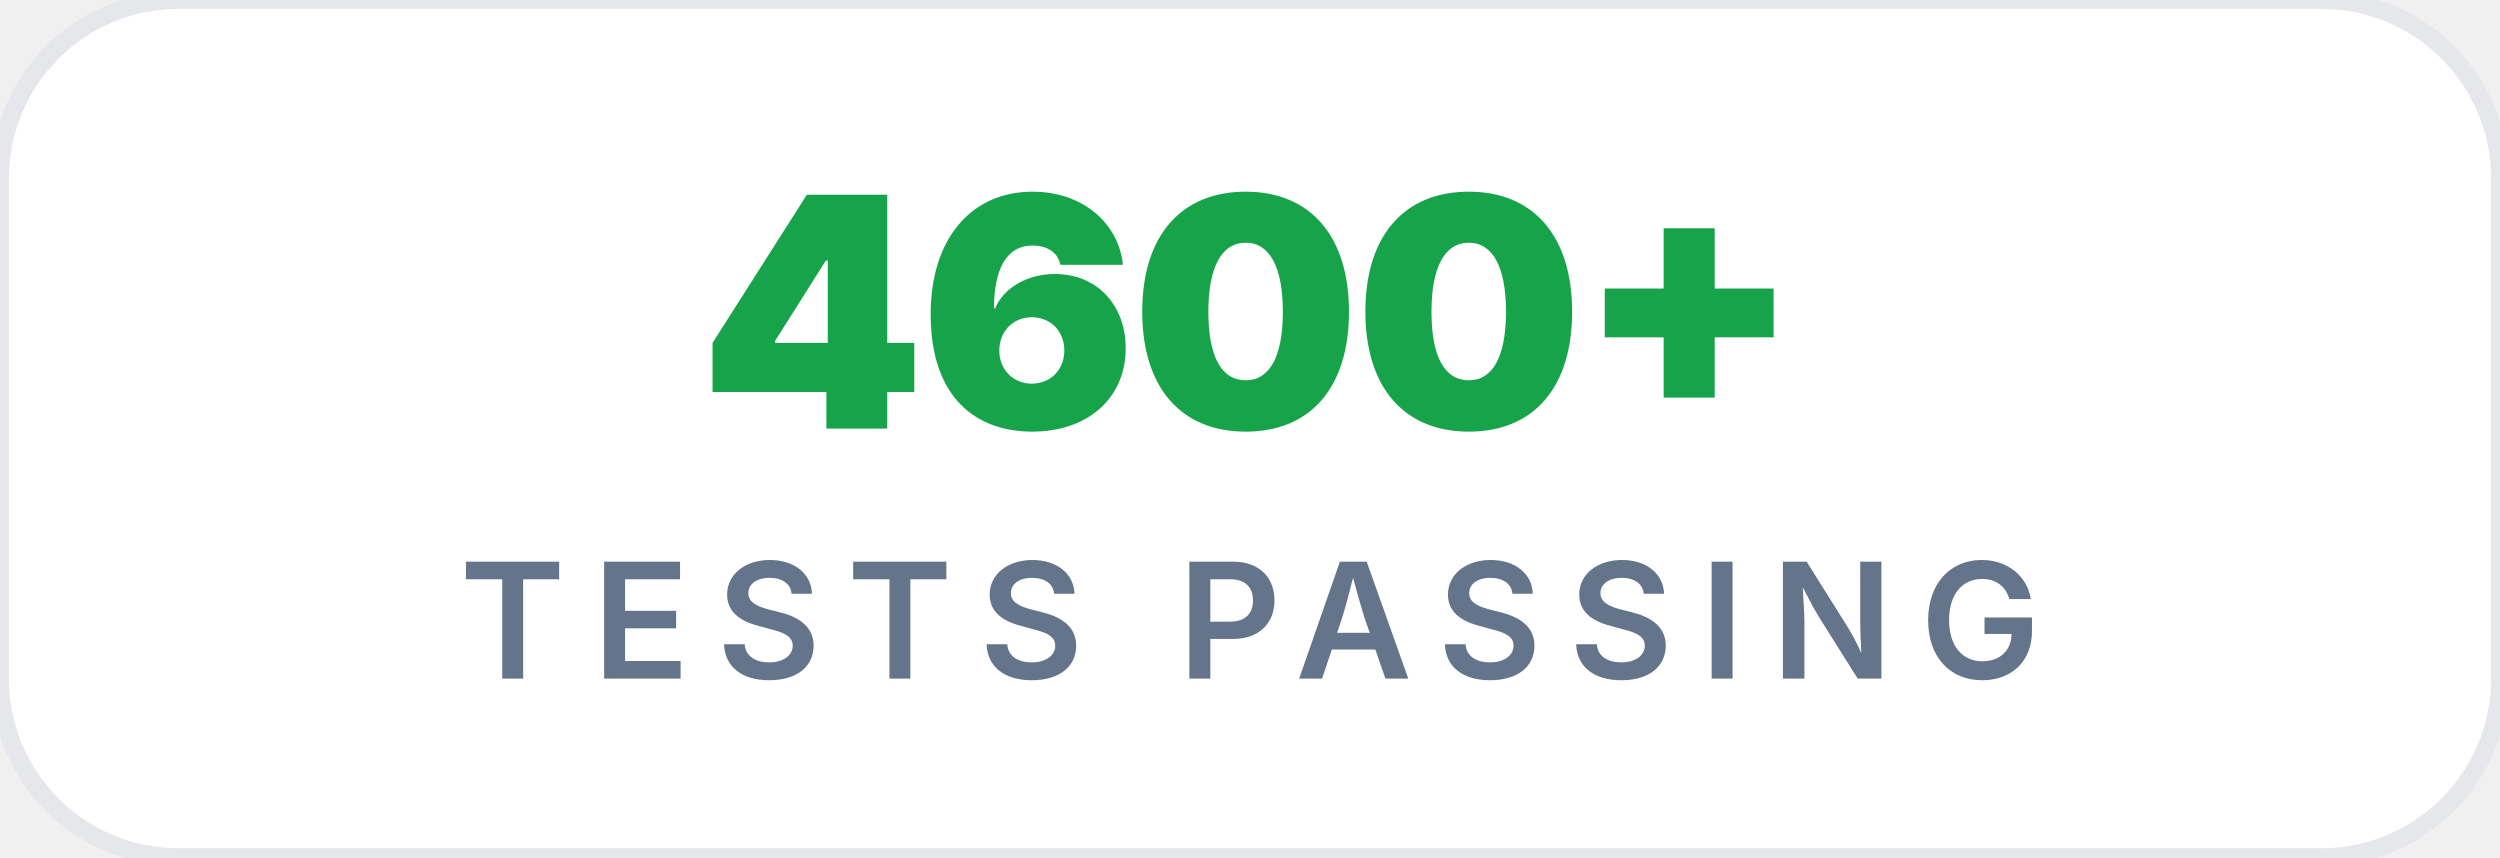
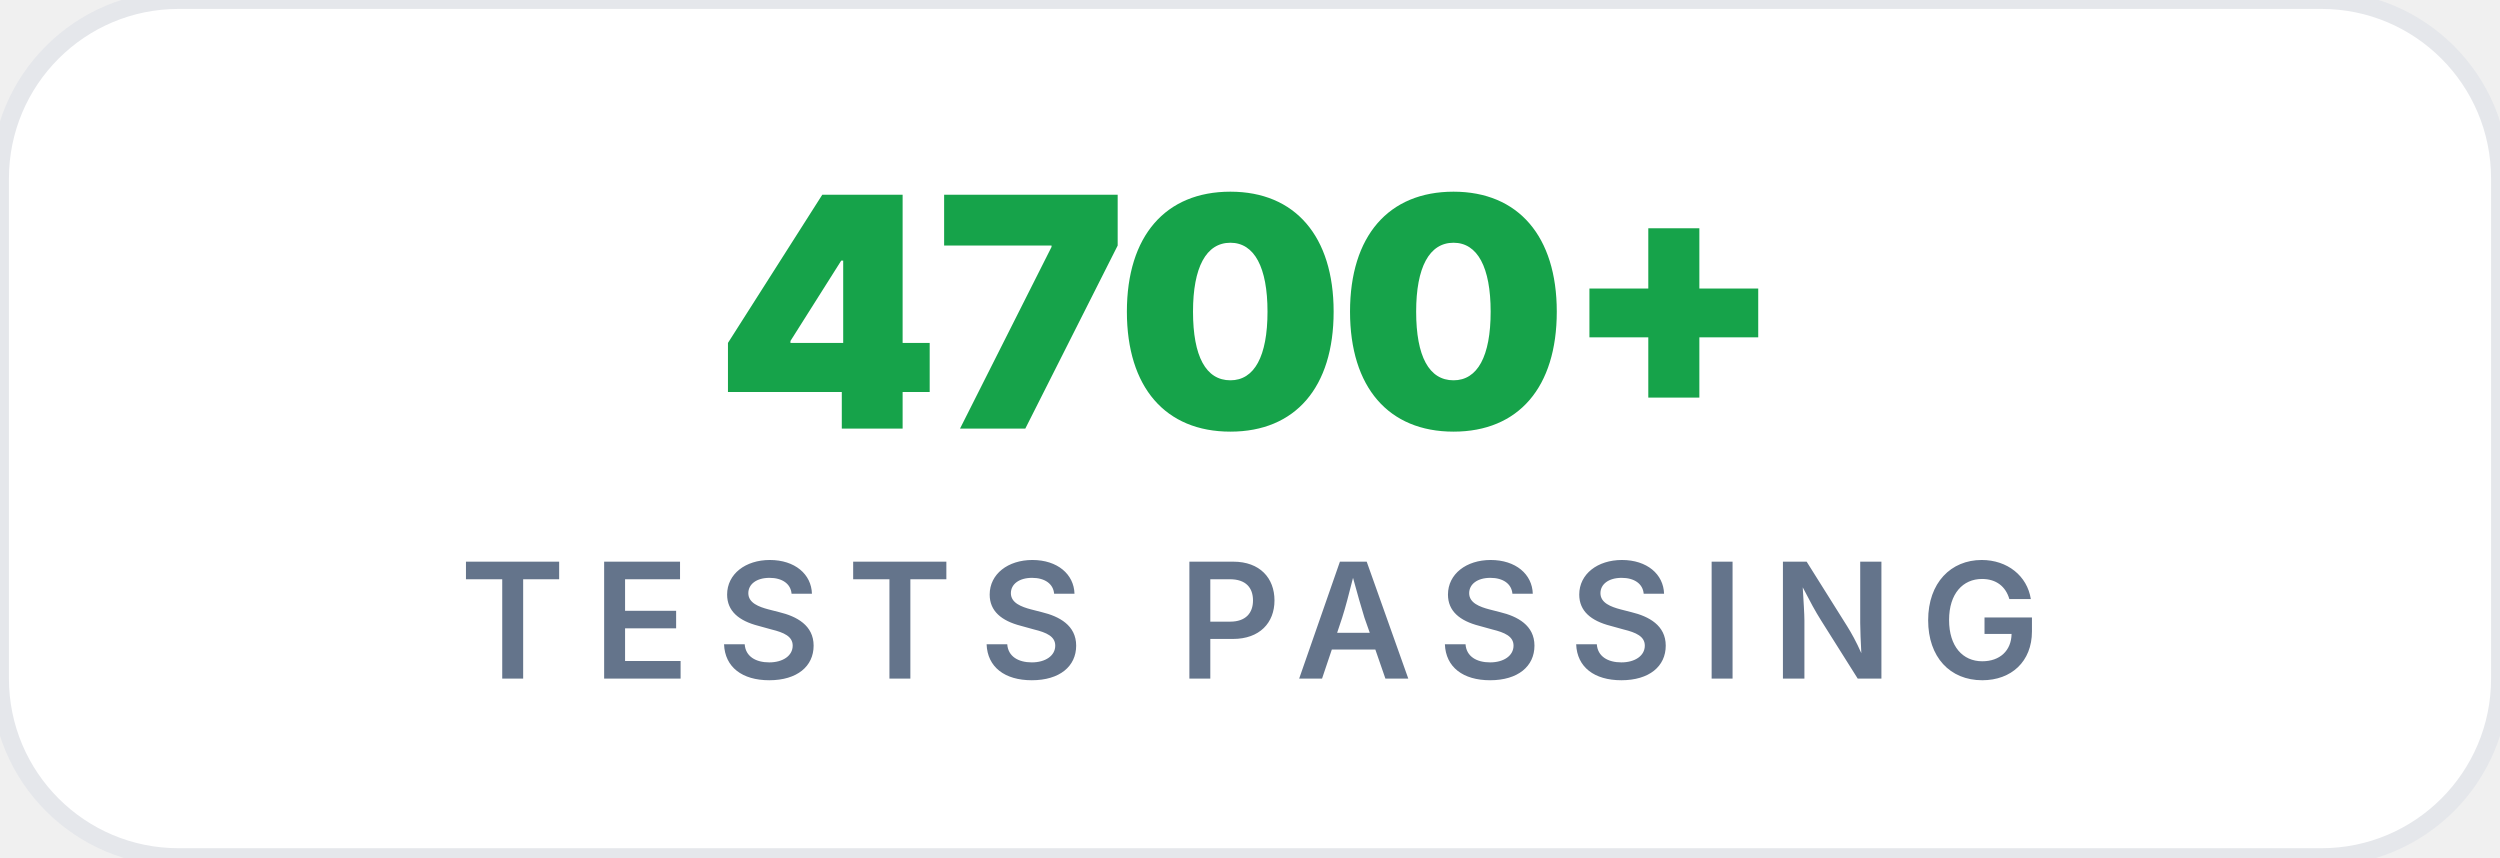
- <svg xmlns="http://www.w3.org/2000/svg" viewBox="0 0 140 48" fill="none" role="img" aria-label="TESTS PASSING: 4600+">
+ <svg xmlns="http://www.w3.org/2000/svg" viewBox="0 0 140 48" fill="none" role="img" aria-label="TESTS PASSING: 4700+">
  <rect x="0" y="0" width="140" height="48" rx="10" fill="#FFFFFF" stroke="#E5E7EB" stroke-width="1" />
-   <text x="70" y="24" fill="#16A34A" font-family="ui-sans-serif, -apple-system, &quot;Segoe UI&quot;, Inter, system-ui, sans-serif" font-size="18" font-weight="900" text-anchor="middle" letter-spacing="-0.3">4600+</text>
+   <text x="70" y="24" fill="#16A34A" font-family="ui-sans-serif, -apple-system, &quot;Segoe UI&quot;, Inter, system-ui, sans-serif" font-size="18" font-weight="900" text-anchor="middle" letter-spacing="-0.3">4700+</text>
  <text x="70" y="38" fill="#64748B" font-family="ui-sans-serif, -apple-system, &quot;Segoe UI&quot;, Inter, system-ui, sans-serif" font-size="9" font-weight="600" text-anchor="middle" letter-spacing="1.5">TESTS PASSING</text>
</svg>
